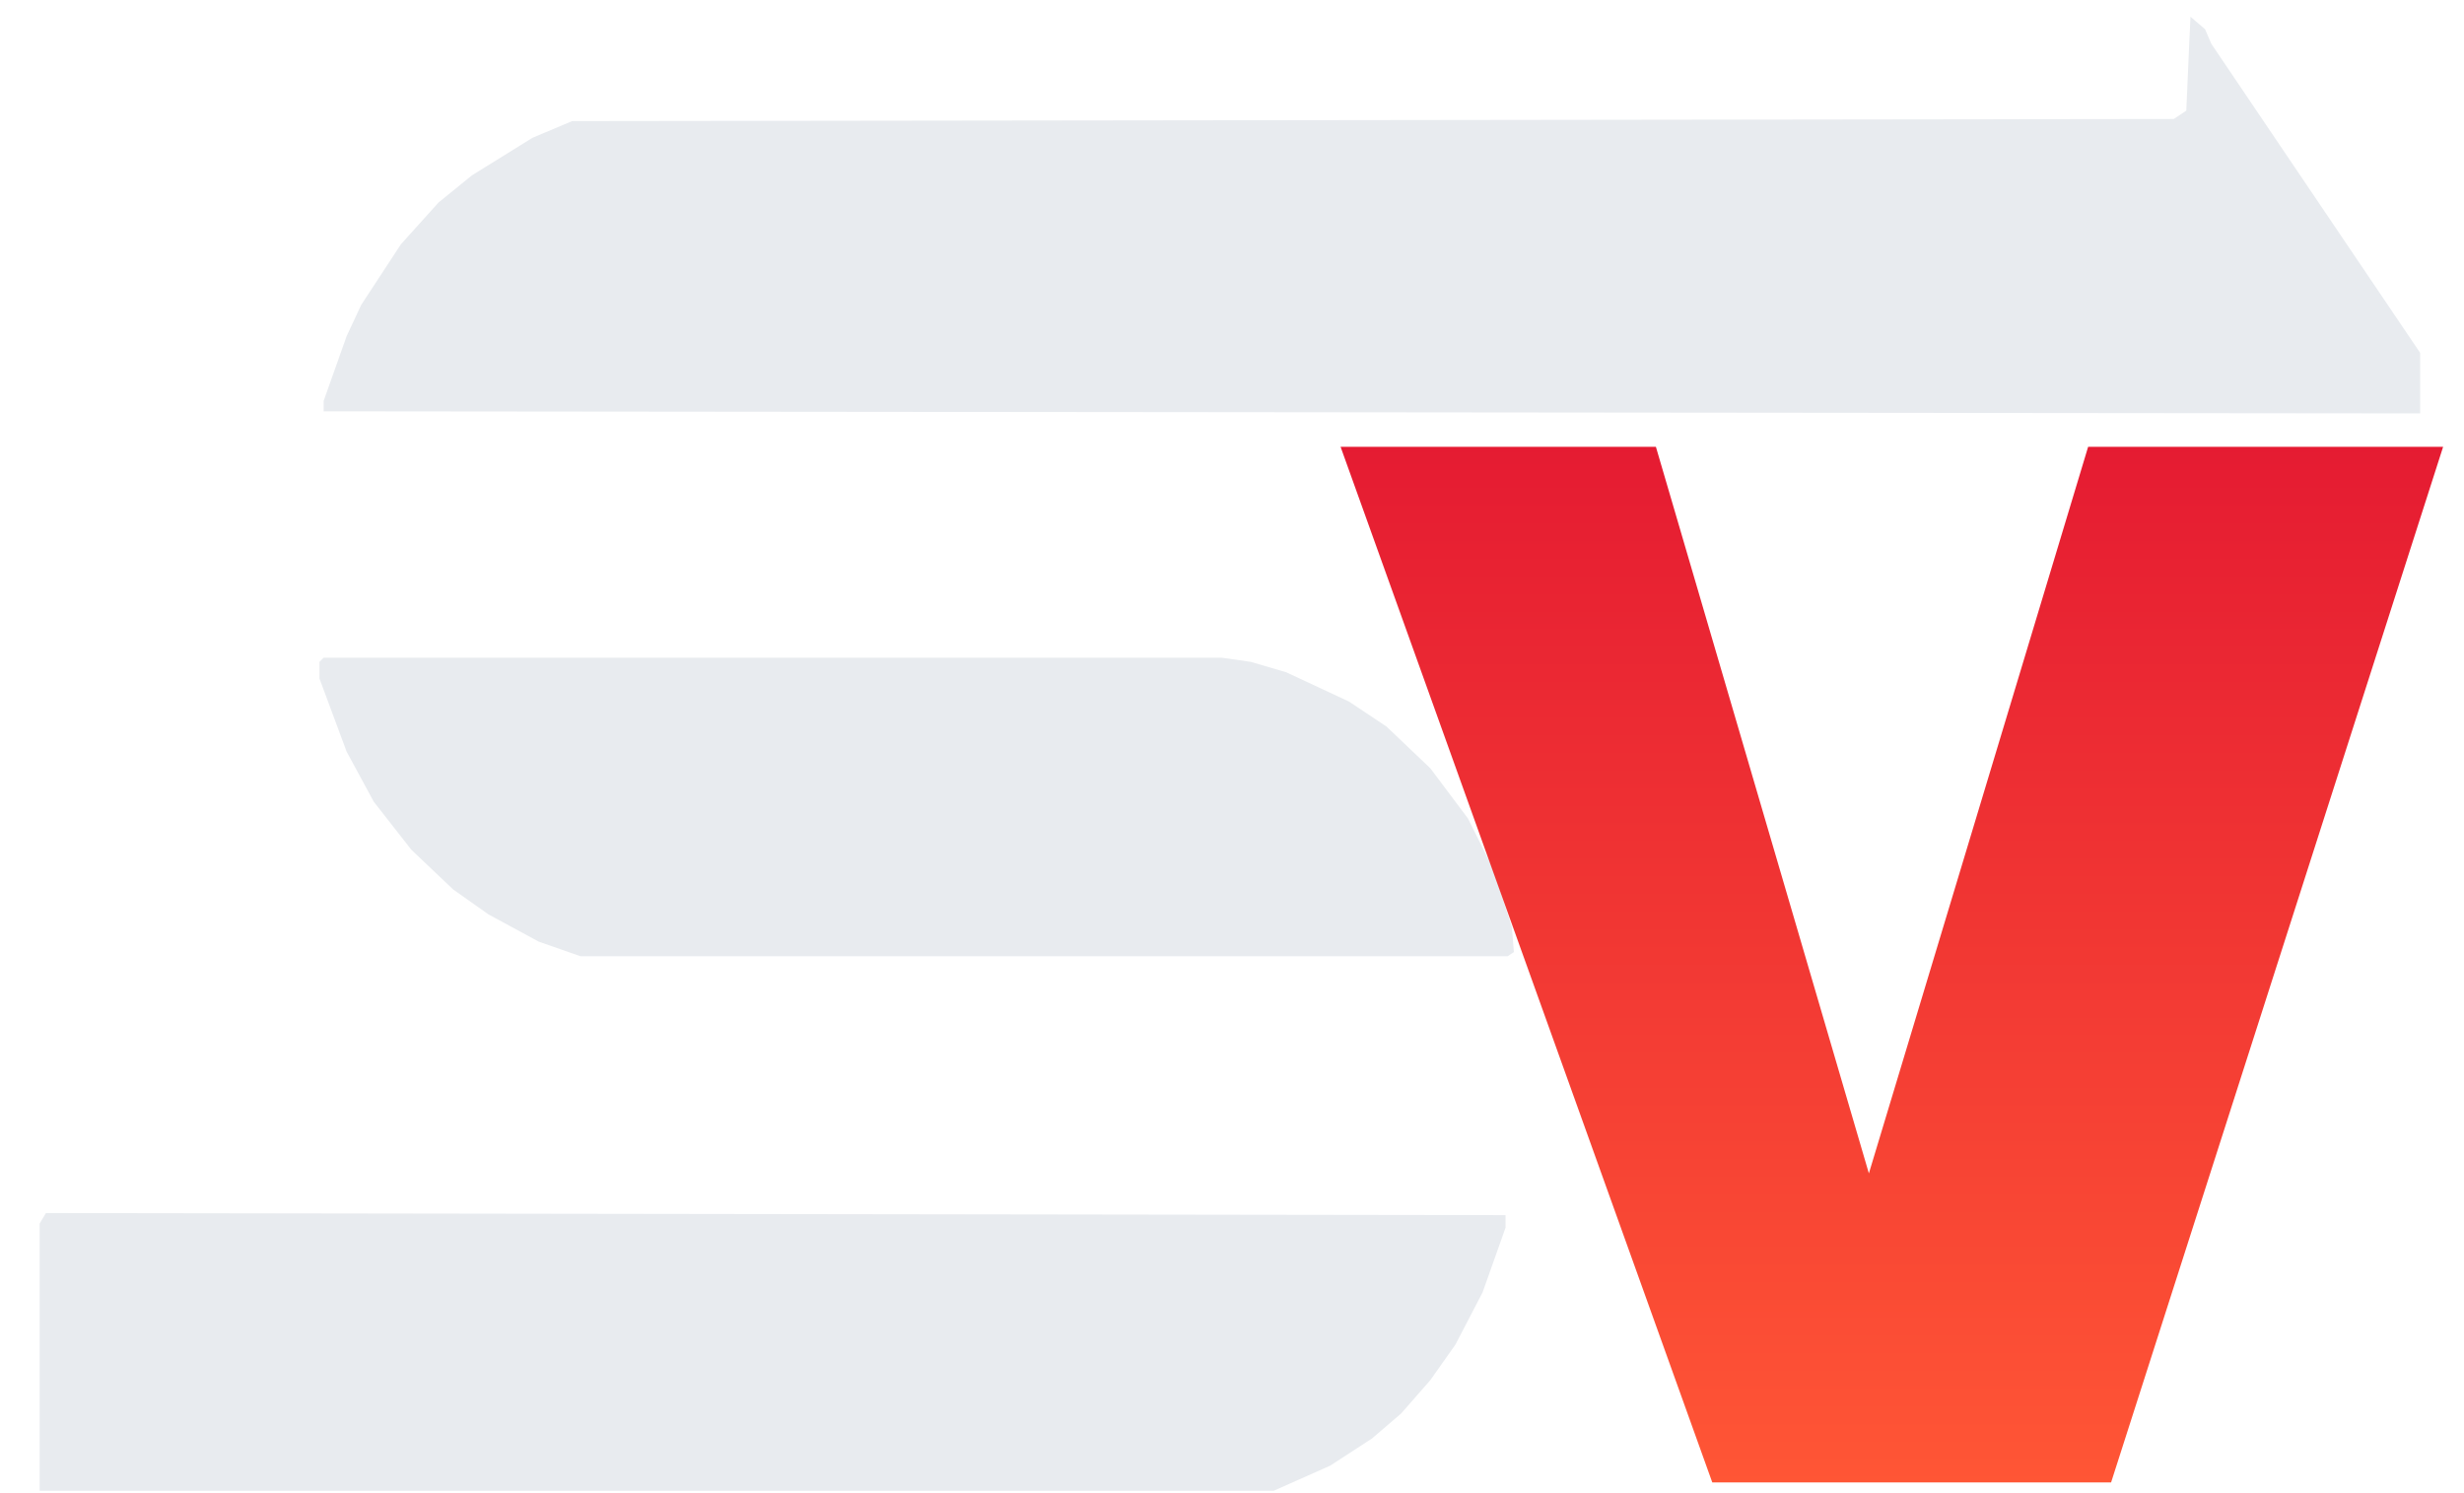
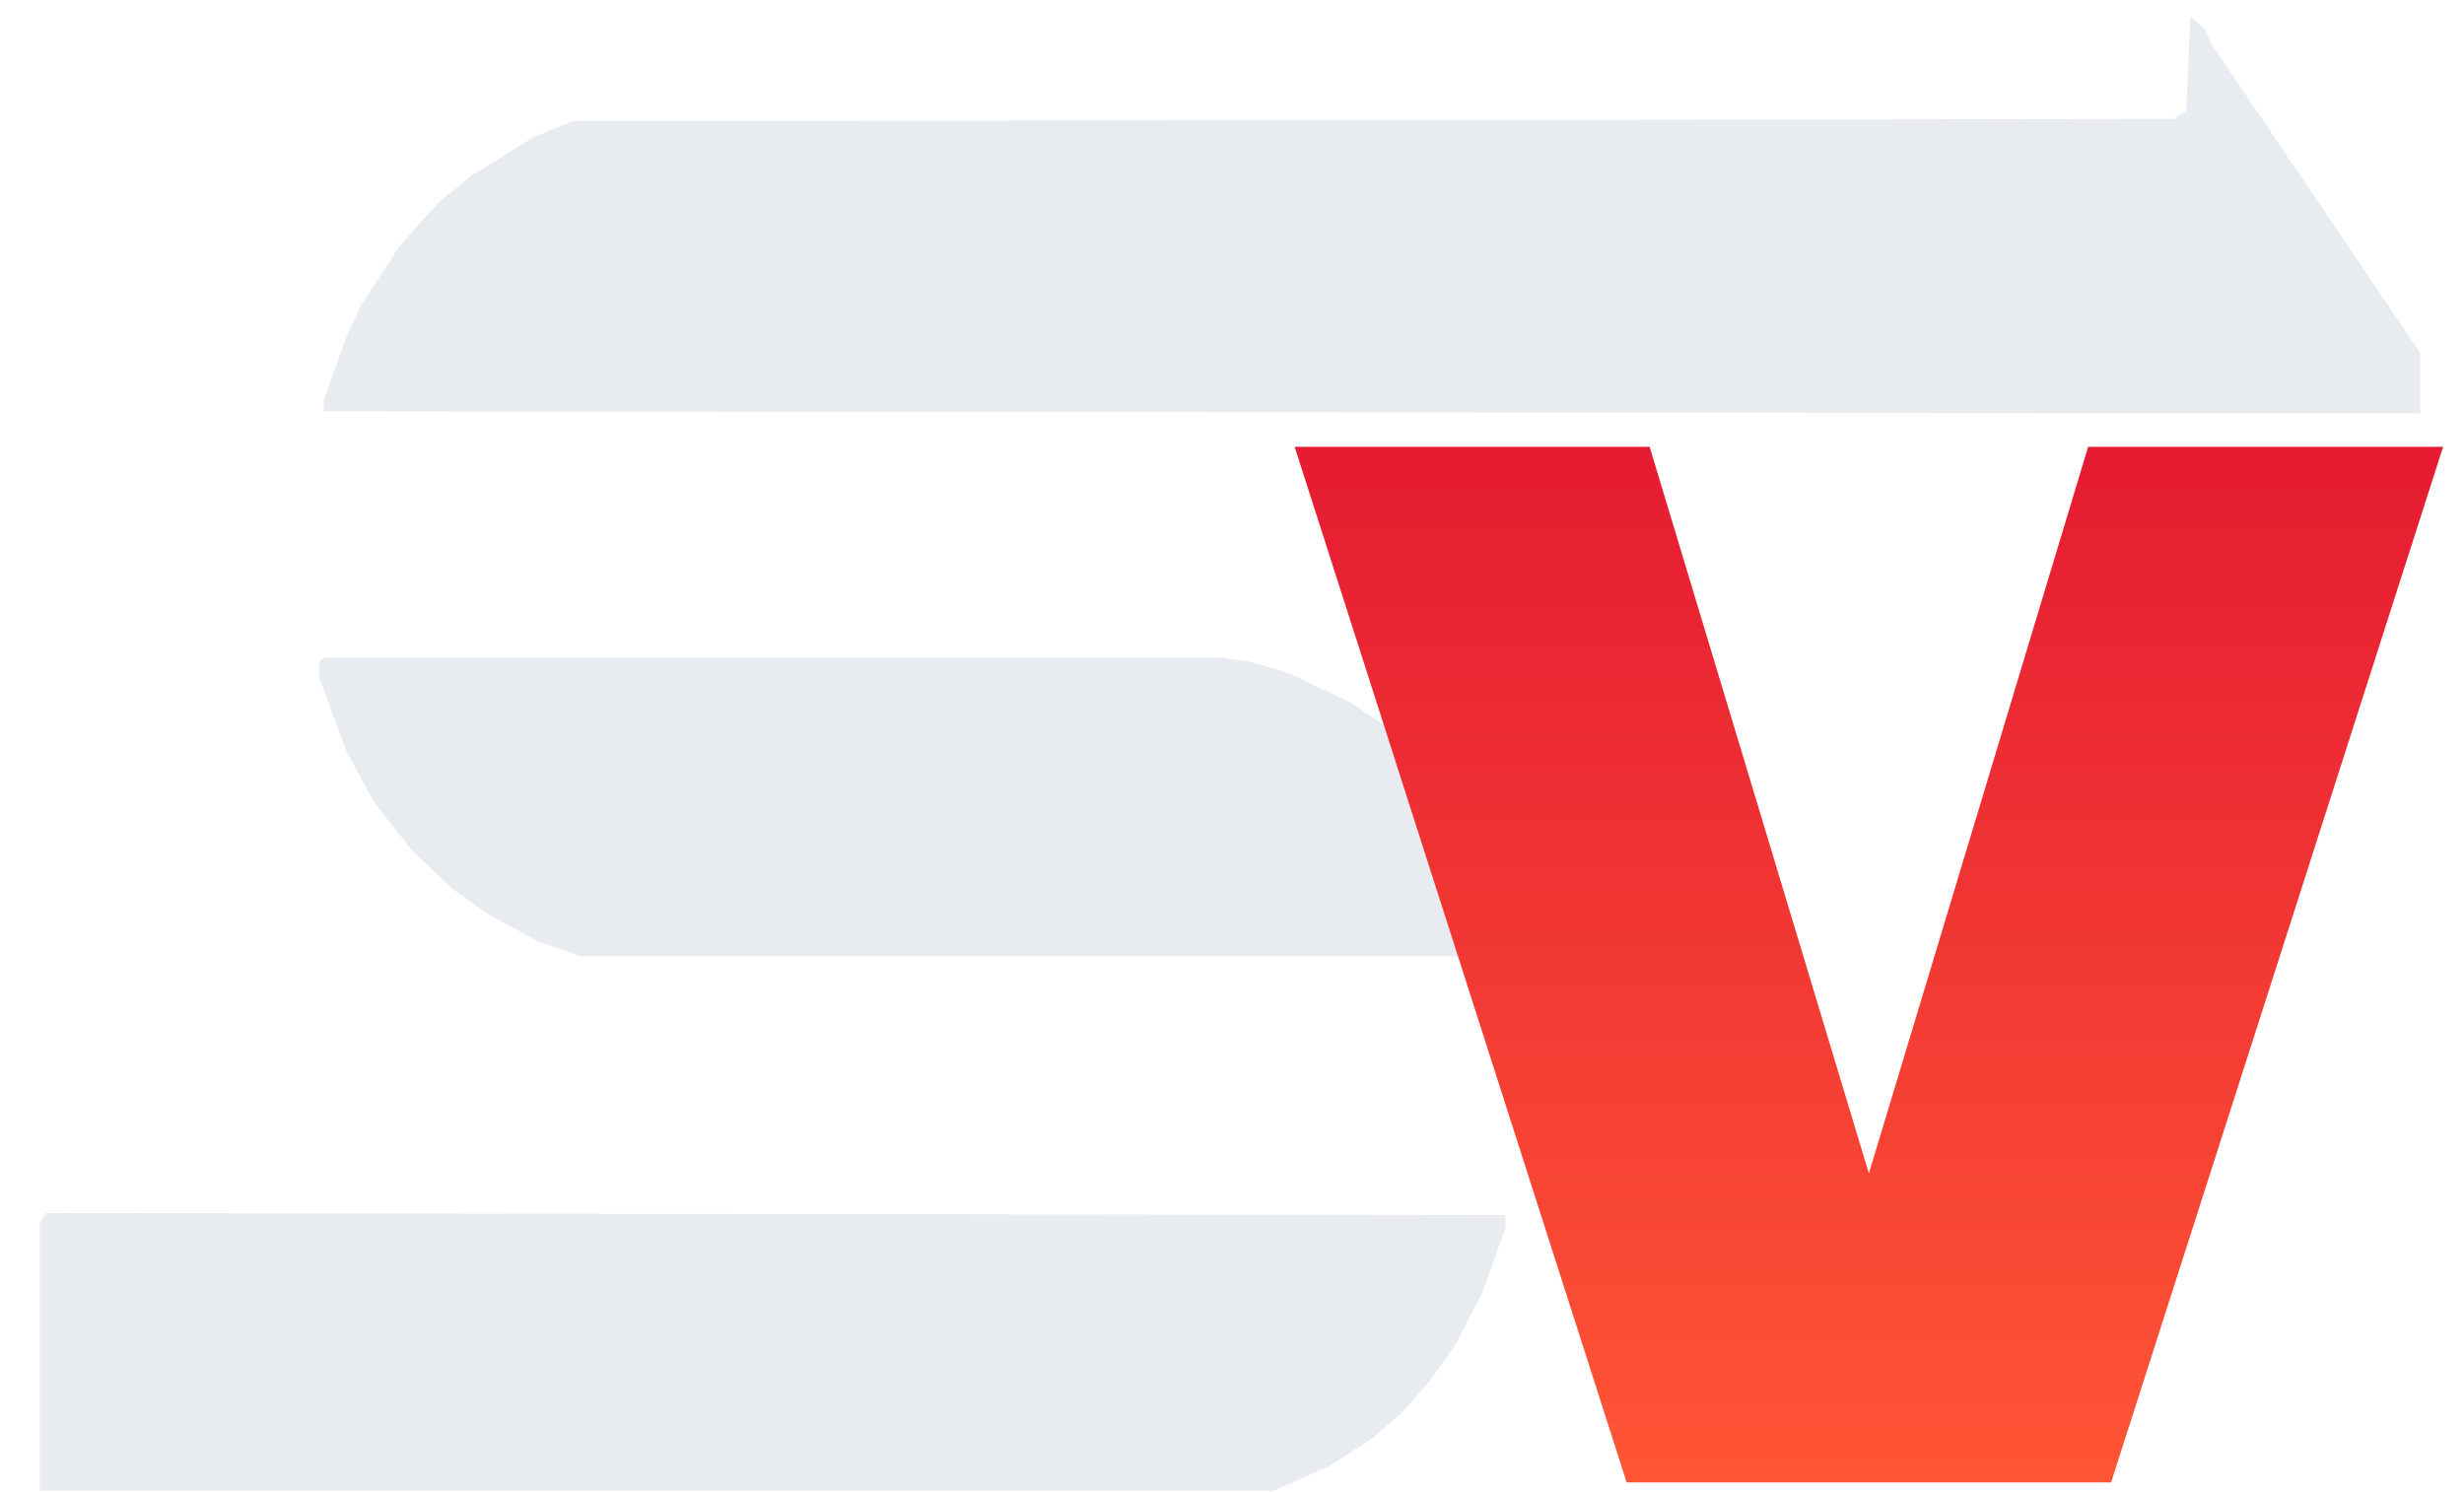
<svg xmlns="http://www.w3.org/2000/svg" viewBox="0 0 1180 715" role="img" aria-labelledby="title">
  <defs>
    <linearGradient id="sv-red" x1="0" y1="0" x2="0" y2="1">
      <stop offset="0" stop-color="#e51b32" />
      <stop offset="1" stop-color="#ff5635" />
    </linearGradient>
  </defs>
  <path fill="#E8EBEF" d="M1159,169 L1059,21 L1056,14 L1049,8 L1047,53 L1041,57 L274,58 L255,66 L226,84 L210,97 L192,117 L173,146 L166,161 L155,192 L155,197 L1159,198 Z" />
  <path fill="#E8EBEF" d="M19,714 L610,714 L637,702 L657,689 L671,677 L685,661 L697,644 L710,619 L721,588 L721,582 L22,581 L19,586 Z" />
  <path fill="#E8EBEF" d="M153,317 L153,325 L166,360 L179,384 L197,407 L217,426 L234,438 L258,451 L278,458 L722,458 L725,456 L724,444 L715,416 L703,392 L685,368 L664,348 L646,336 L616,322 L599,317 L585,315 L155,315 Z" />
-   <path fill="url(#sv-red)" d="M642,214 H793 L895,562 L1000,214 H1170 L1011,710 H820 Z" />
+   <path fill="url(#sv-red)" d="M620,214 H790 L895,562 L1000,214 H1170 L1011,710 H779 Z" />
</svg>
